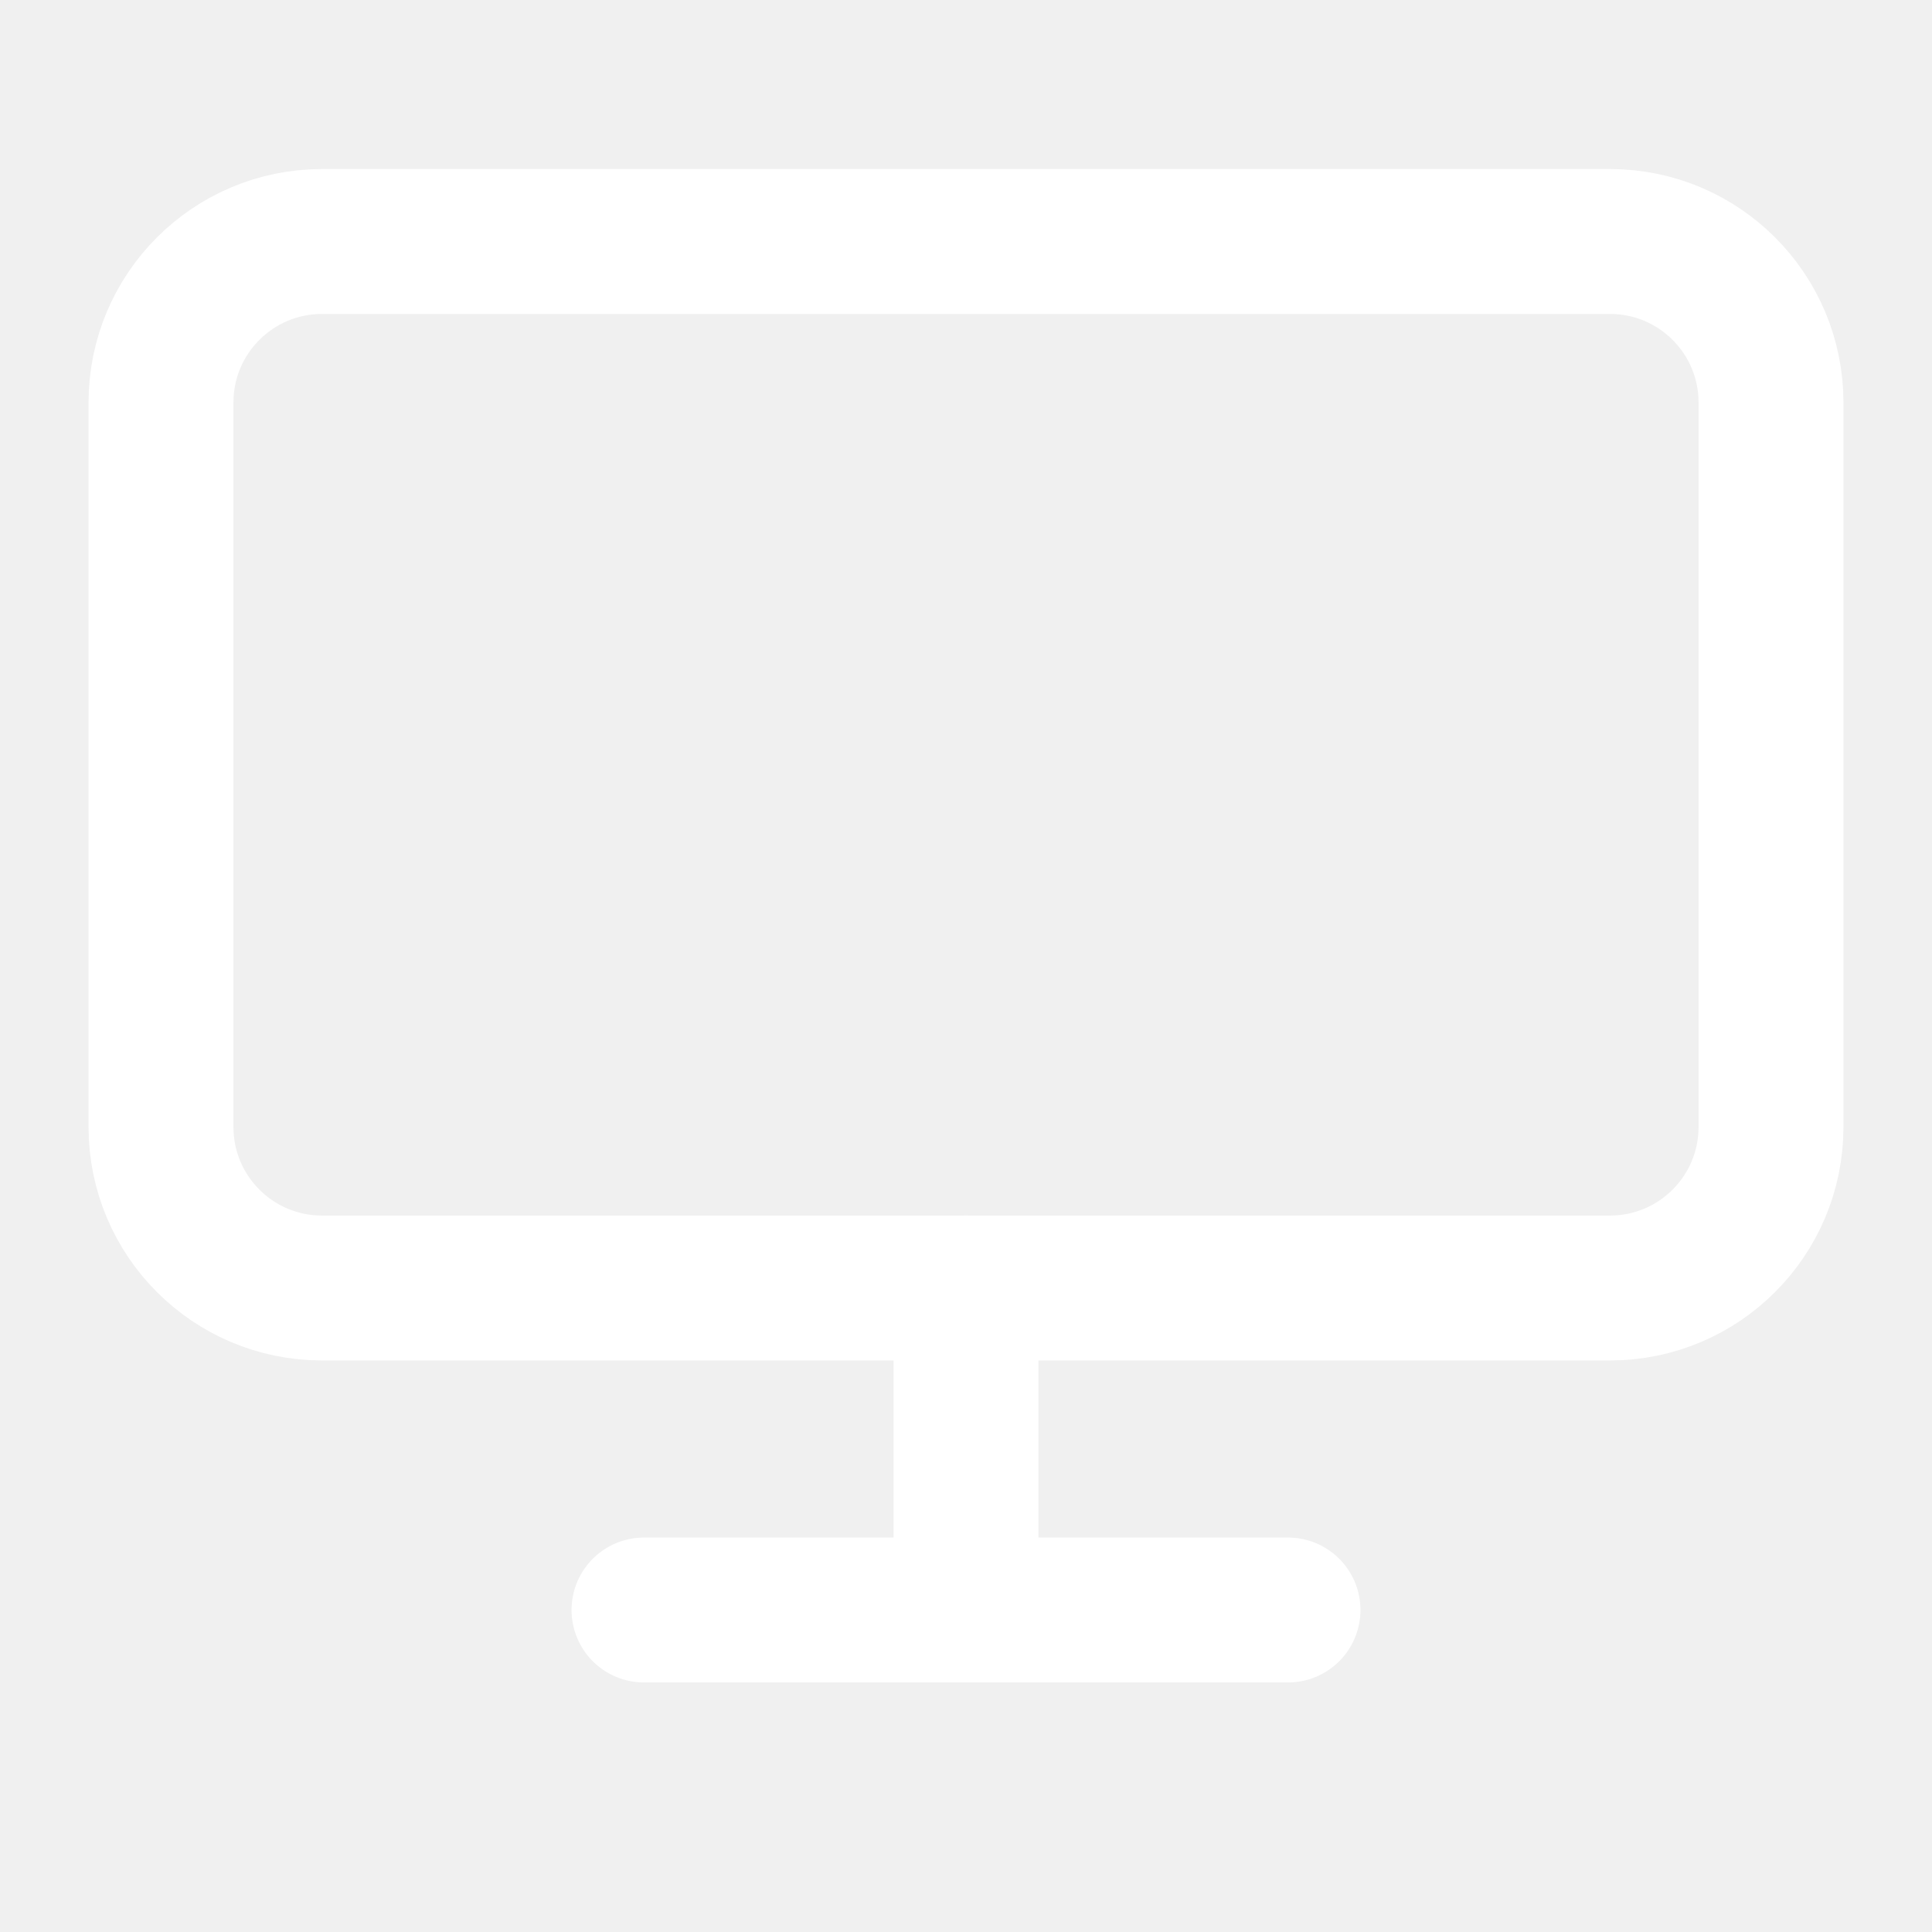
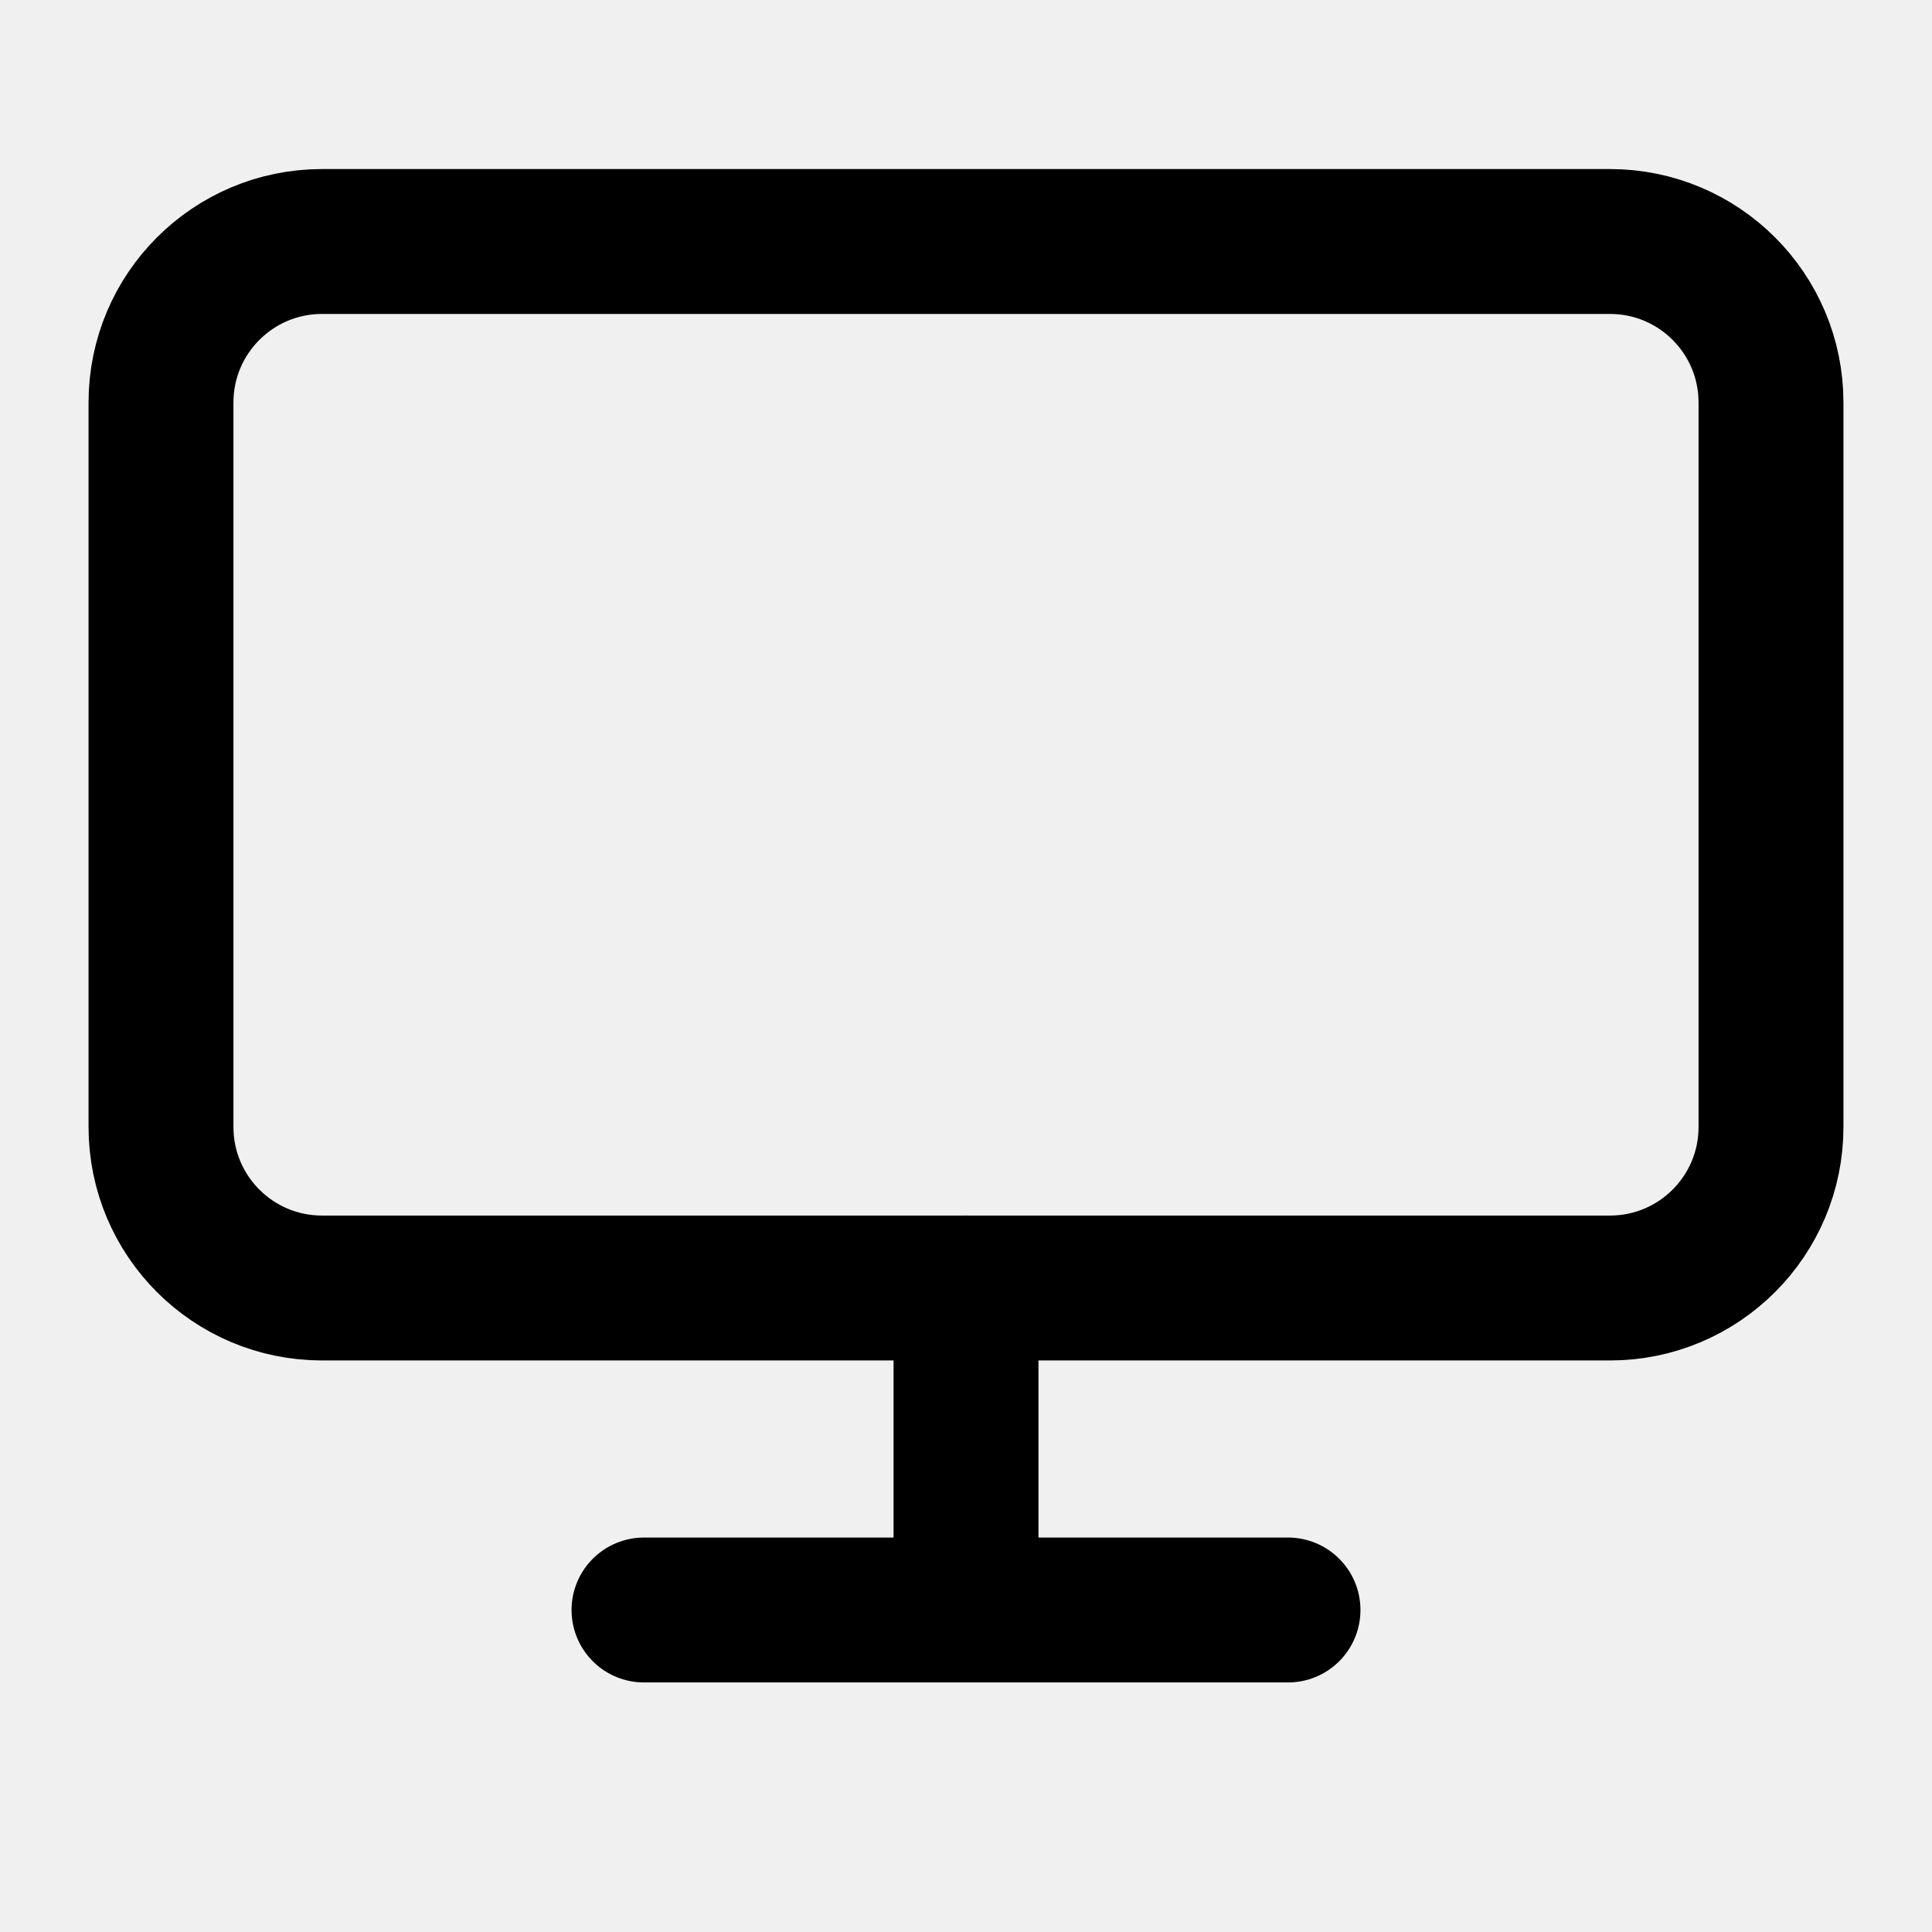
- <svg xmlns="http://www.w3.org/2000/svg" viewBox="0 0 24 24" fill="none" stroke="white" stroke-width="1.8" stroke-linecap="round" stroke-linejoin="round">
+ <svg xmlns="http://www.w3.org/2000/svg" viewBox="0 0 24 24" fill="none" stroke="currentColor" stroke-width="1.8" stroke-linecap="round" stroke-linejoin="round">
  <rect x="2" y="3" width="20" height="13" rx="2" />
-   <path d="M7 16h10" stroke-width="1.2" />
  <path d="M12 16v4M8 20h8" />
</svg>
